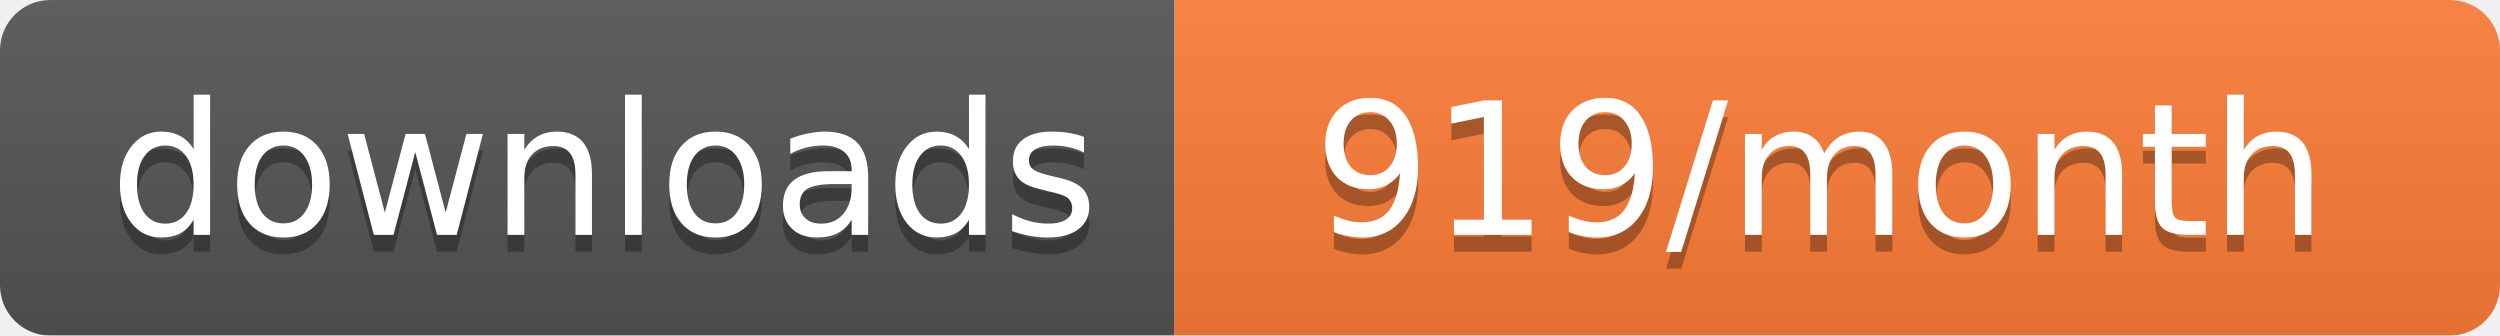
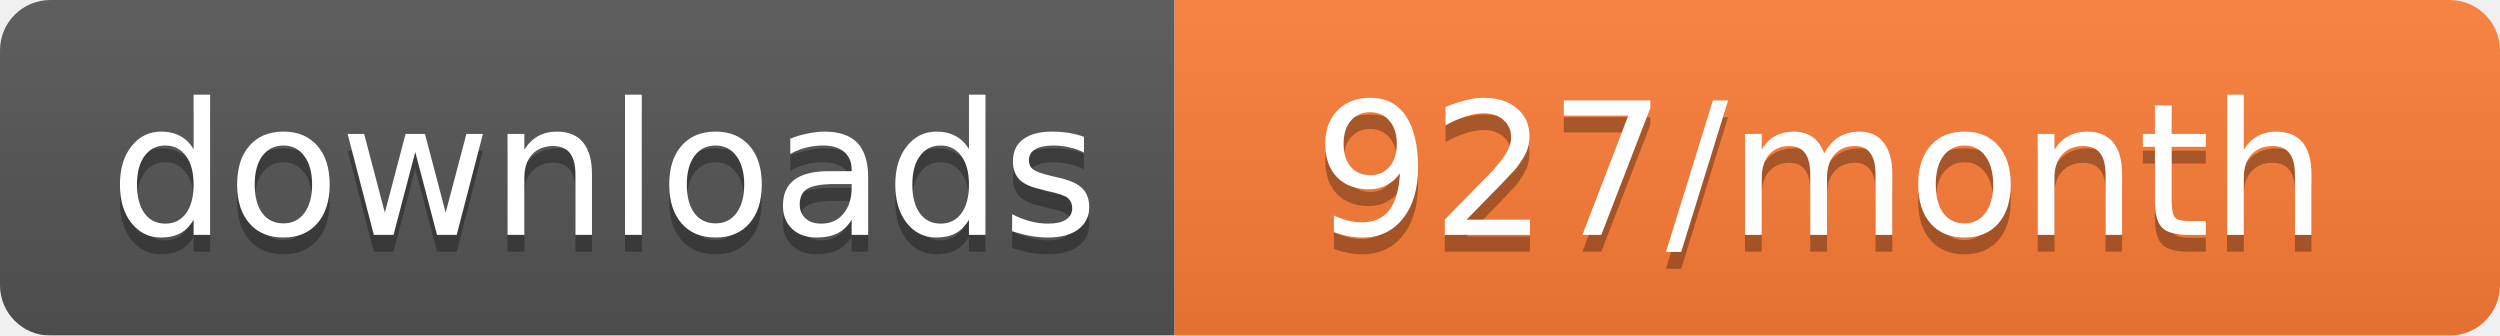
- <svg xmlns="http://www.w3.org/2000/svg" width="149" height="20" aria-label="CRAN downloads 919/month">
+ <svg xmlns="http://www.w3.org/2000/svg" width="149" height="20" aria-label="CRAN downloads 927/month">
  <linearGradient id="b" x2="0" y2="100%">
    <stop offset="0" stop-color="#bbb" stop-opacity=".1" />
    <stop offset="1" stop-opacity=".1" />
  </linearGradient>
  <mask id="a">
    <rect width="149" height="20" rx="3" fill="#fff" />
  </mask>
  <g mask="url(#a)">
    <path fill="#555" d="M0 0h70v20H0z" />
    <path fill="#fe7d37" d="M70 0h79v20H70z" />
    <path fill="url(#b)" d="M0 0h149v20H0z" />
  </g>
  <g fill="#fff" text-anchor="middle" font-family="DejaVu Sans,Verdana,Geneva,sans-serif" font-size="11">
    <text x="36" y="15" fill="#010101" fill-opacity=".3">
      downloads
    </text>
    <text x="36" y="14">
      downloads
    </text>
    <text x="108.5" y="15" fill="#010101" fill-opacity=".3">
-       919/month
+       927/month
    </text>
    <text x="108.5" y="14">
-       919/month
+       927/month
    </text>
  </g>
</svg>
